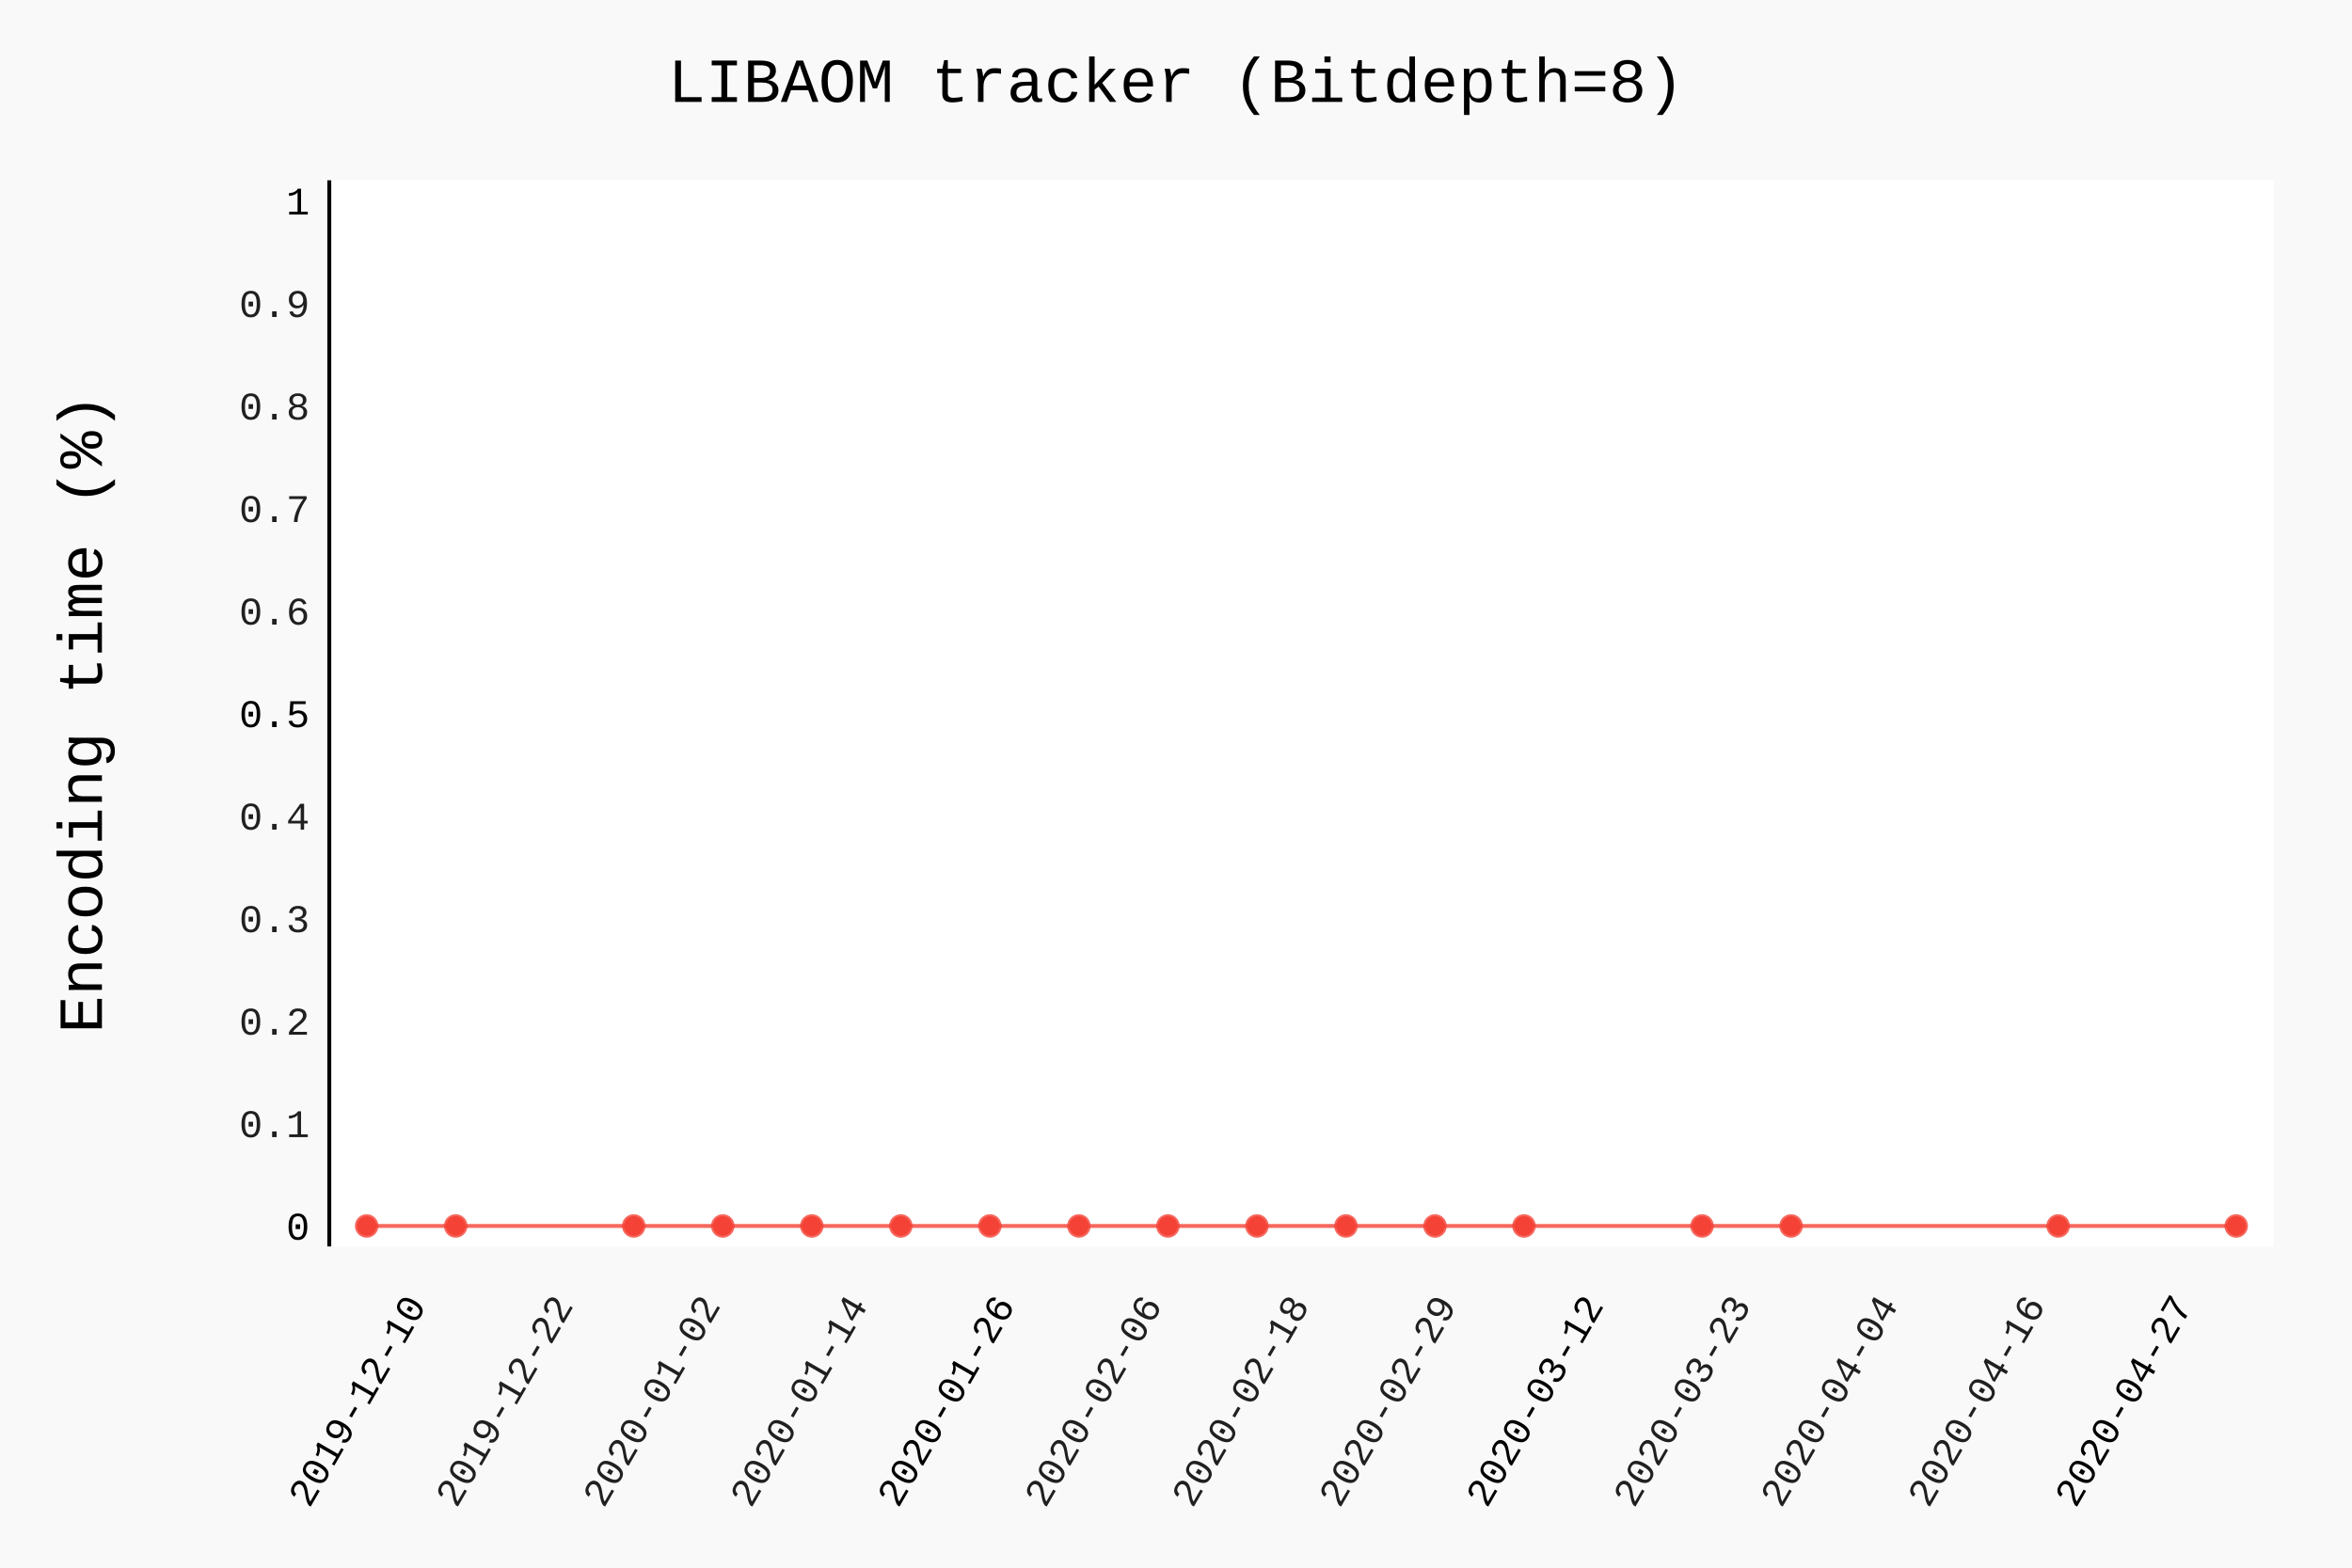
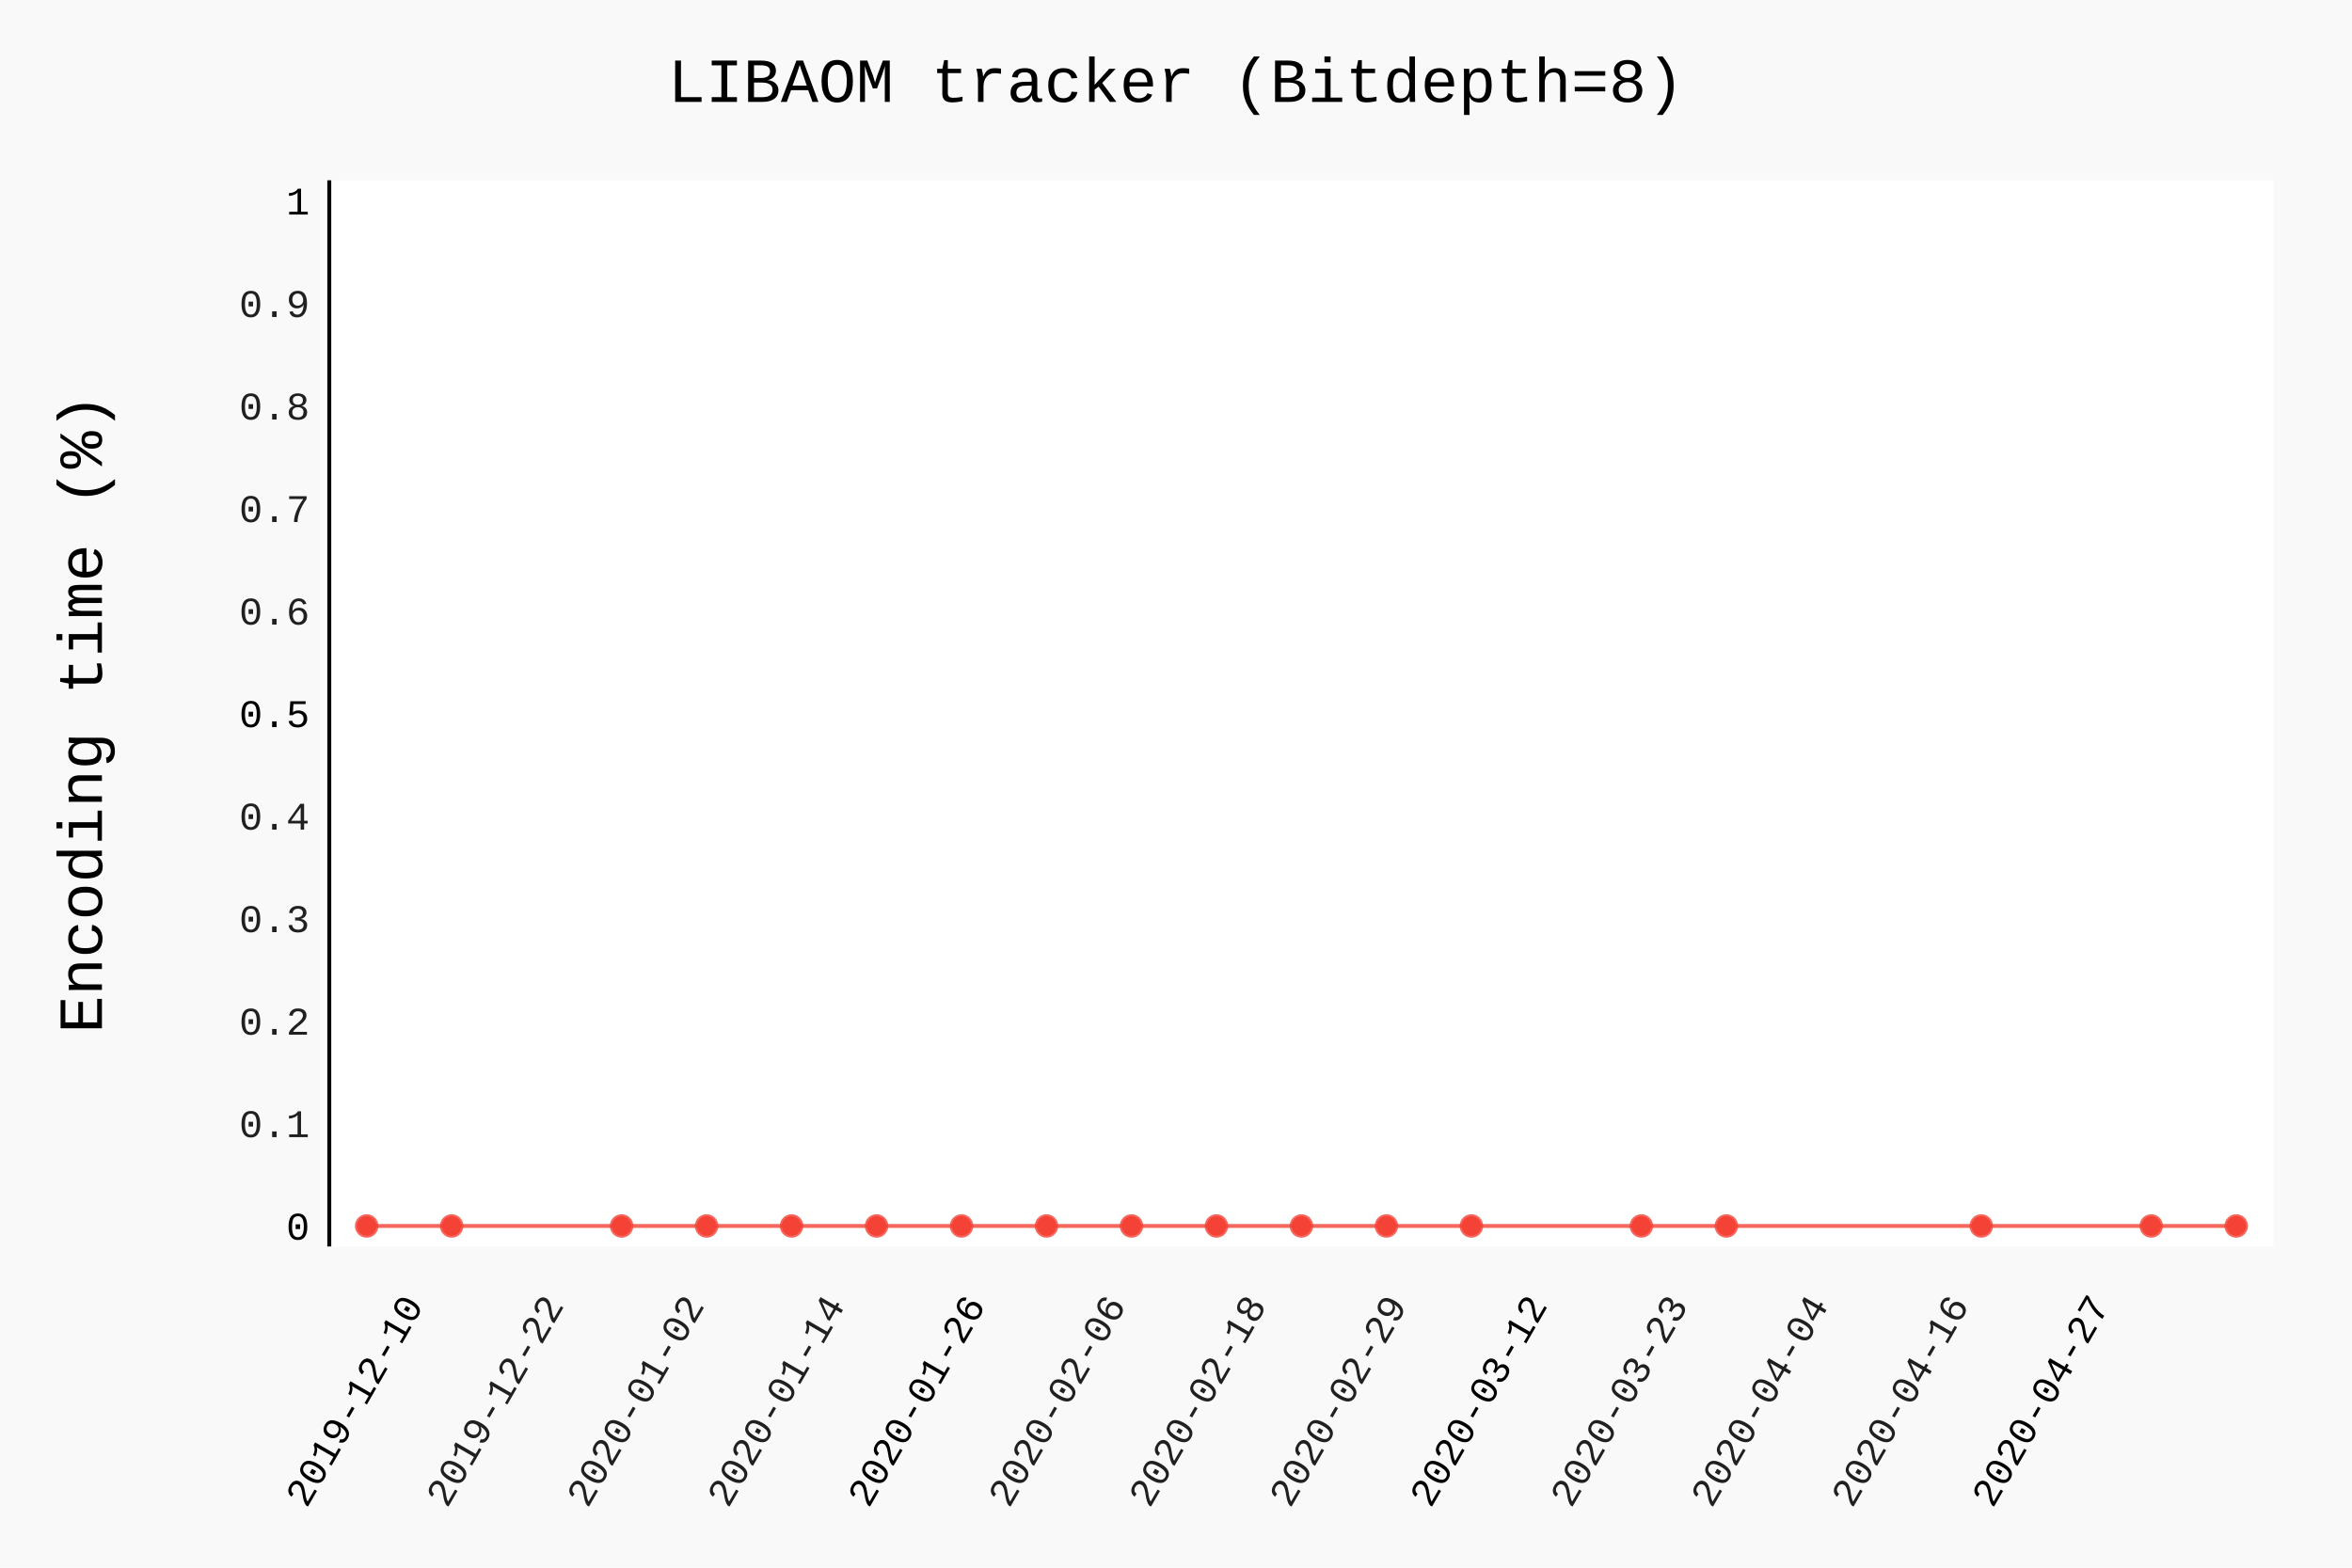
- <svg xmlns="http://www.w3.org/2000/svg" class="pygal-chart" id="chart-1dc0e941-5c35-4aff-99f9-c431fe3bd7f6" viewBox="0 0 600 400">
+ <svg xmlns="http://www.w3.org/2000/svg" class="pygal-chart" id="chart-036d016a-22c2-4316-800b-a83787b034f3" viewBox="0 0 600 400">
  <defs>
-     <style type="text/css">#chart-1dc0e941-5c35-4aff-99f9-c431fe3bd7f6{-webkit-user-select:none;-webkit-font-smoothing:antialiased;font-family:Consolas,"Liberation Mono",Menlo,Courier,monospace}#chart-1dc0e941-5c35-4aff-99f9-c431fe3bd7f6 .title{font-family:Consolas,"Liberation Mono",Menlo,Courier,monospace;font-size:16px}#chart-1dc0e941-5c35-4aff-99f9-c431fe3bd7f6 .legends .legend text{font-family:Consolas,"Liberation Mono",Menlo,Courier,monospace;font-size:14px}#chart-1dc0e941-5c35-4aff-99f9-c431fe3bd7f6 .axis text{font-family:Consolas,"Liberation Mono",Menlo,Courier,monospace;font-size:10px}#chart-1dc0e941-5c35-4aff-99f9-c431fe3bd7f6 .axis text.major{font-family:Consolas,"Liberation Mono",Menlo,Courier,monospace;font-size:10px}#chart-1dc0e941-5c35-4aff-99f9-c431fe3bd7f6 .text-overlay text.value{font-family:Consolas,"Liberation Mono",Menlo,Courier,monospace;font-size:16px}#chart-1dc0e941-5c35-4aff-99f9-c431fe3bd7f6 .text-overlay text.label{font-family:Consolas,"Liberation Mono",Menlo,Courier,monospace;font-size:10px}#chart-1dc0e941-5c35-4aff-99f9-c431fe3bd7f6 .tooltip{font-family:Consolas,"Liberation Mono",Menlo,Courier,monospace;font-size:14px}#chart-1dc0e941-5c35-4aff-99f9-c431fe3bd7f6 text.no_data{font-family:Consolas,"Liberation Mono",Menlo,Courier,monospace;font-size:64px}
- #chart-1dc0e941-5c35-4aff-99f9-c431fe3bd7f6{background-color:rgba(249,249,249,1)}#chart-1dc0e941-5c35-4aff-99f9-c431fe3bd7f6 path,#chart-1dc0e941-5c35-4aff-99f9-c431fe3bd7f6 line,#chart-1dc0e941-5c35-4aff-99f9-c431fe3bd7f6 rect,#chart-1dc0e941-5c35-4aff-99f9-c431fe3bd7f6 circle{-webkit-transition:150ms;-moz-transition:150ms;transition:150ms}#chart-1dc0e941-5c35-4aff-99f9-c431fe3bd7f6 .graph &gt; .background{fill:rgba(249,249,249,1)}#chart-1dc0e941-5c35-4aff-99f9-c431fe3bd7f6 .plot &gt; .background{fill:rgba(255,255,255,1)}#chart-1dc0e941-5c35-4aff-99f9-c431fe3bd7f6 .graph{fill:rgba(0,0,0,.87)}#chart-1dc0e941-5c35-4aff-99f9-c431fe3bd7f6 text.no_data{fill:rgba(0,0,0,1)}#chart-1dc0e941-5c35-4aff-99f9-c431fe3bd7f6 .title{fill:rgba(0,0,0,1)}#chart-1dc0e941-5c35-4aff-99f9-c431fe3bd7f6 .legends .legend text{fill:rgba(0,0,0,.87)}#chart-1dc0e941-5c35-4aff-99f9-c431fe3bd7f6 .legends .legend:hover text{fill:rgba(0,0,0,1)}#chart-1dc0e941-5c35-4aff-99f9-c431fe3bd7f6 .axis .line{stroke:rgba(0,0,0,1)}#chart-1dc0e941-5c35-4aff-99f9-c431fe3bd7f6 .axis .guide.line{stroke:rgba(0,0,0,.54)}#chart-1dc0e941-5c35-4aff-99f9-c431fe3bd7f6 .axis .major.line{stroke:rgba(0,0,0,.87)}#chart-1dc0e941-5c35-4aff-99f9-c431fe3bd7f6 .axis text.major{fill:rgba(0,0,0,1)}#chart-1dc0e941-5c35-4aff-99f9-c431fe3bd7f6 .axis.y .guides:hover .guide.line,#chart-1dc0e941-5c35-4aff-99f9-c431fe3bd7f6 .line-graph .axis.x .guides:hover .guide.line,#chart-1dc0e941-5c35-4aff-99f9-c431fe3bd7f6 .stackedline-graph .axis.x .guides:hover .guide.line,#chart-1dc0e941-5c35-4aff-99f9-c431fe3bd7f6 .xy-graph .axis.x .guides:hover .guide.line{stroke:rgba(0,0,0,1)}#chart-1dc0e941-5c35-4aff-99f9-c431fe3bd7f6 .axis .guides:hover text{fill:rgba(0,0,0,1)}#chart-1dc0e941-5c35-4aff-99f9-c431fe3bd7f6 .reactive{fill-opacity:.7;stroke-opacity:.8}#chart-1dc0e941-5c35-4aff-99f9-c431fe3bd7f6 .ci{stroke:rgba(0,0,0,.87)}#chart-1dc0e941-5c35-4aff-99f9-c431fe3bd7f6 .reactive.active,#chart-1dc0e941-5c35-4aff-99f9-c431fe3bd7f6 .active .reactive{fill-opacity:.8;stroke-opacity:.9;stroke-width:4}#chart-1dc0e941-5c35-4aff-99f9-c431fe3bd7f6 .ci .reactive.active{stroke-width:1.5}#chart-1dc0e941-5c35-4aff-99f9-c431fe3bd7f6 .series text{fill:rgba(0,0,0,1)}#chart-1dc0e941-5c35-4aff-99f9-c431fe3bd7f6 .tooltip rect{fill:rgba(255,255,255,1);stroke:rgba(0,0,0,1);-webkit-transition:opacity 150ms;-moz-transition:opacity 150ms;transition:opacity 150ms}#chart-1dc0e941-5c35-4aff-99f9-c431fe3bd7f6 .tooltip .label{fill:rgba(0,0,0,.87)}#chart-1dc0e941-5c35-4aff-99f9-c431fe3bd7f6 .tooltip .label{fill:rgba(0,0,0,.87)}#chart-1dc0e941-5c35-4aff-99f9-c431fe3bd7f6 .tooltip .legend{font-size:.8em;fill:rgba(0,0,0,.54)}#chart-1dc0e941-5c35-4aff-99f9-c431fe3bd7f6 .tooltip .x_label{font-size:.6em;fill:rgba(0,0,0,1)}#chart-1dc0e941-5c35-4aff-99f9-c431fe3bd7f6 .tooltip .xlink{font-size:.5em;text-decoration:underline}#chart-1dc0e941-5c35-4aff-99f9-c431fe3bd7f6 .tooltip .value{font-size:1.5em}#chart-1dc0e941-5c35-4aff-99f9-c431fe3bd7f6 .bound{font-size:.5em}#chart-1dc0e941-5c35-4aff-99f9-c431fe3bd7f6 .max-value{font-size:.75em;fill:rgba(0,0,0,.54)}#chart-1dc0e941-5c35-4aff-99f9-c431fe3bd7f6 .map-element{fill:rgba(255,255,255,1);stroke:rgba(0,0,0,.54) !important}#chart-1dc0e941-5c35-4aff-99f9-c431fe3bd7f6 .map-element .reactive{fill-opacity:inherit;stroke-opacity:inherit}#chart-1dc0e941-5c35-4aff-99f9-c431fe3bd7f6 .color-0,#chart-1dc0e941-5c35-4aff-99f9-c431fe3bd7f6 .color-0 a:visited{stroke:#F44336;fill:#F44336}#chart-1dc0e941-5c35-4aff-99f9-c431fe3bd7f6 .text-overlay .color-0 text{fill:black}
- #chart-1dc0e941-5c35-4aff-99f9-c431fe3bd7f6 text.no_data{text-anchor:middle}#chart-1dc0e941-5c35-4aff-99f9-c431fe3bd7f6 .guide.line{fill:none}#chart-1dc0e941-5c35-4aff-99f9-c431fe3bd7f6 .centered{text-anchor:middle}#chart-1dc0e941-5c35-4aff-99f9-c431fe3bd7f6 .title{text-anchor:middle}#chart-1dc0e941-5c35-4aff-99f9-c431fe3bd7f6 .legends .legend text{fill-opacity:1}#chart-1dc0e941-5c35-4aff-99f9-c431fe3bd7f6 .axis.x text{text-anchor:middle}#chart-1dc0e941-5c35-4aff-99f9-c431fe3bd7f6 .axis.x:not(.web) text[transform]{text-anchor:start}#chart-1dc0e941-5c35-4aff-99f9-c431fe3bd7f6 .axis.x:not(.web) text[transform].backwards{text-anchor:end}#chart-1dc0e941-5c35-4aff-99f9-c431fe3bd7f6 .axis.y text{text-anchor:end}#chart-1dc0e941-5c35-4aff-99f9-c431fe3bd7f6 .axis.y text[transform].backwards{text-anchor:start}#chart-1dc0e941-5c35-4aff-99f9-c431fe3bd7f6 .axis.y2 text{text-anchor:start}#chart-1dc0e941-5c35-4aff-99f9-c431fe3bd7f6 .axis.y2 text[transform].backwards{text-anchor:end}#chart-1dc0e941-5c35-4aff-99f9-c431fe3bd7f6 .axis .guide.line{stroke-dasharray:4,4}#chart-1dc0e941-5c35-4aff-99f9-c431fe3bd7f6 .axis .major.guide.line{stroke-dasharray:6,6}#chart-1dc0e941-5c35-4aff-99f9-c431fe3bd7f6 .horizontal .axis.y .guide.line,#chart-1dc0e941-5c35-4aff-99f9-c431fe3bd7f6 .horizontal .axis.y2 .guide.line,#chart-1dc0e941-5c35-4aff-99f9-c431fe3bd7f6 .vertical .axis.x .guide.line{opacity:0}#chart-1dc0e941-5c35-4aff-99f9-c431fe3bd7f6 .horizontal .axis.always_show .guide.line,#chart-1dc0e941-5c35-4aff-99f9-c431fe3bd7f6 .vertical .axis.always_show .guide.line{opacity:1 !important}#chart-1dc0e941-5c35-4aff-99f9-c431fe3bd7f6 .axis.y .guides:hover .guide.line,#chart-1dc0e941-5c35-4aff-99f9-c431fe3bd7f6 .axis.y2 .guides:hover .guide.line,#chart-1dc0e941-5c35-4aff-99f9-c431fe3bd7f6 .axis.x .guides:hover .guide.line{opacity:1}#chart-1dc0e941-5c35-4aff-99f9-c431fe3bd7f6 .axis .guides:hover text{opacity:1}#chart-1dc0e941-5c35-4aff-99f9-c431fe3bd7f6 .nofill{fill:none}#chart-1dc0e941-5c35-4aff-99f9-c431fe3bd7f6 .subtle-fill{fill-opacity:.2}#chart-1dc0e941-5c35-4aff-99f9-c431fe3bd7f6 .dot{stroke-width:1px;fill-opacity:1}#chart-1dc0e941-5c35-4aff-99f9-c431fe3bd7f6 .dot.active{stroke-width:5px}#chart-1dc0e941-5c35-4aff-99f9-c431fe3bd7f6 .dot.negative{fill:transparent}#chart-1dc0e941-5c35-4aff-99f9-c431fe3bd7f6 text,#chart-1dc0e941-5c35-4aff-99f9-c431fe3bd7f6 tspan{stroke:none !important}#chart-1dc0e941-5c35-4aff-99f9-c431fe3bd7f6 .series text.active{opacity:1}#chart-1dc0e941-5c35-4aff-99f9-c431fe3bd7f6 .tooltip rect{fill-opacity:.95;stroke-width:.5}#chart-1dc0e941-5c35-4aff-99f9-c431fe3bd7f6 .tooltip text{fill-opacity:1}#chart-1dc0e941-5c35-4aff-99f9-c431fe3bd7f6 .showable{visibility:hidden}#chart-1dc0e941-5c35-4aff-99f9-c431fe3bd7f6 .showable.shown{visibility:visible}#chart-1dc0e941-5c35-4aff-99f9-c431fe3bd7f6 .gauge-background{fill:rgba(229,229,229,1);stroke:none}#chart-1dc0e941-5c35-4aff-99f9-c431fe3bd7f6 .bg-lines{stroke:rgba(249,249,249,1);stroke-width:2px}</style>
+     <style type="text/css">#chart-036d016a-22c2-4316-800b-a83787b034f3{-webkit-user-select:none;-webkit-font-smoothing:antialiased;font-family:Consolas,"Liberation Mono",Menlo,Courier,monospace}#chart-036d016a-22c2-4316-800b-a83787b034f3 .title{font-family:Consolas,"Liberation Mono",Menlo,Courier,monospace;font-size:16px}#chart-036d016a-22c2-4316-800b-a83787b034f3 .legends .legend text{font-family:Consolas,"Liberation Mono",Menlo,Courier,monospace;font-size:14px}#chart-036d016a-22c2-4316-800b-a83787b034f3 .axis text{font-family:Consolas,"Liberation Mono",Menlo,Courier,monospace;font-size:10px}#chart-036d016a-22c2-4316-800b-a83787b034f3 .axis text.major{font-family:Consolas,"Liberation Mono",Menlo,Courier,monospace;font-size:10px}#chart-036d016a-22c2-4316-800b-a83787b034f3 .text-overlay text.value{font-family:Consolas,"Liberation Mono",Menlo,Courier,monospace;font-size:16px}#chart-036d016a-22c2-4316-800b-a83787b034f3 .text-overlay text.label{font-family:Consolas,"Liberation Mono",Menlo,Courier,monospace;font-size:10px}#chart-036d016a-22c2-4316-800b-a83787b034f3 .tooltip{font-family:Consolas,"Liberation Mono",Menlo,Courier,monospace;font-size:14px}#chart-036d016a-22c2-4316-800b-a83787b034f3 text.no_data{font-family:Consolas,"Liberation Mono",Menlo,Courier,monospace;font-size:64px}
+ #chart-036d016a-22c2-4316-800b-a83787b034f3{background-color:rgba(249,249,249,1)}#chart-036d016a-22c2-4316-800b-a83787b034f3 path,#chart-036d016a-22c2-4316-800b-a83787b034f3 line,#chart-036d016a-22c2-4316-800b-a83787b034f3 rect,#chart-036d016a-22c2-4316-800b-a83787b034f3 circle{-webkit-transition:150ms;-moz-transition:150ms;transition:150ms}#chart-036d016a-22c2-4316-800b-a83787b034f3 .graph &gt; .background{fill:rgba(249,249,249,1)}#chart-036d016a-22c2-4316-800b-a83787b034f3 .plot &gt; .background{fill:rgba(255,255,255,1)}#chart-036d016a-22c2-4316-800b-a83787b034f3 .graph{fill:rgba(0,0,0,.87)}#chart-036d016a-22c2-4316-800b-a83787b034f3 text.no_data{fill:rgba(0,0,0,1)}#chart-036d016a-22c2-4316-800b-a83787b034f3 .title{fill:rgba(0,0,0,1)}#chart-036d016a-22c2-4316-800b-a83787b034f3 .legends .legend text{fill:rgba(0,0,0,.87)}#chart-036d016a-22c2-4316-800b-a83787b034f3 .legends .legend:hover text{fill:rgba(0,0,0,1)}#chart-036d016a-22c2-4316-800b-a83787b034f3 .axis .line{stroke:rgba(0,0,0,1)}#chart-036d016a-22c2-4316-800b-a83787b034f3 .axis .guide.line{stroke:rgba(0,0,0,.54)}#chart-036d016a-22c2-4316-800b-a83787b034f3 .axis .major.line{stroke:rgba(0,0,0,.87)}#chart-036d016a-22c2-4316-800b-a83787b034f3 .axis text.major{fill:rgba(0,0,0,1)}#chart-036d016a-22c2-4316-800b-a83787b034f3 .axis.y .guides:hover .guide.line,#chart-036d016a-22c2-4316-800b-a83787b034f3 .line-graph .axis.x .guides:hover .guide.line,#chart-036d016a-22c2-4316-800b-a83787b034f3 .stackedline-graph .axis.x .guides:hover .guide.line,#chart-036d016a-22c2-4316-800b-a83787b034f3 .xy-graph .axis.x .guides:hover .guide.line{stroke:rgba(0,0,0,1)}#chart-036d016a-22c2-4316-800b-a83787b034f3 .axis .guides:hover text{fill:rgba(0,0,0,1)}#chart-036d016a-22c2-4316-800b-a83787b034f3 .reactive{fill-opacity:.7;stroke-opacity:.8}#chart-036d016a-22c2-4316-800b-a83787b034f3 .ci{stroke:rgba(0,0,0,.87)}#chart-036d016a-22c2-4316-800b-a83787b034f3 .reactive.active,#chart-036d016a-22c2-4316-800b-a83787b034f3 .active .reactive{fill-opacity:.8;stroke-opacity:.9;stroke-width:4}#chart-036d016a-22c2-4316-800b-a83787b034f3 .ci .reactive.active{stroke-width:1.5}#chart-036d016a-22c2-4316-800b-a83787b034f3 .series text{fill:rgba(0,0,0,1)}#chart-036d016a-22c2-4316-800b-a83787b034f3 .tooltip rect{fill:rgba(255,255,255,1);stroke:rgba(0,0,0,1);-webkit-transition:opacity 150ms;-moz-transition:opacity 150ms;transition:opacity 150ms}#chart-036d016a-22c2-4316-800b-a83787b034f3 .tooltip .label{fill:rgba(0,0,0,.87)}#chart-036d016a-22c2-4316-800b-a83787b034f3 .tooltip .label{fill:rgba(0,0,0,.87)}#chart-036d016a-22c2-4316-800b-a83787b034f3 .tooltip .legend{font-size:.8em;fill:rgba(0,0,0,.54)}#chart-036d016a-22c2-4316-800b-a83787b034f3 .tooltip .x_label{font-size:.6em;fill:rgba(0,0,0,1)}#chart-036d016a-22c2-4316-800b-a83787b034f3 .tooltip .xlink{font-size:.5em;text-decoration:underline}#chart-036d016a-22c2-4316-800b-a83787b034f3 .tooltip .value{font-size:1.5em}#chart-036d016a-22c2-4316-800b-a83787b034f3 .bound{font-size:.5em}#chart-036d016a-22c2-4316-800b-a83787b034f3 .max-value{font-size:.75em;fill:rgba(0,0,0,.54)}#chart-036d016a-22c2-4316-800b-a83787b034f3 .map-element{fill:rgba(255,255,255,1);stroke:rgba(0,0,0,.54) !important}#chart-036d016a-22c2-4316-800b-a83787b034f3 .map-element .reactive{fill-opacity:inherit;stroke-opacity:inherit}#chart-036d016a-22c2-4316-800b-a83787b034f3 .color-0,#chart-036d016a-22c2-4316-800b-a83787b034f3 .color-0 a:visited{stroke:#F44336;fill:#F44336}#chart-036d016a-22c2-4316-800b-a83787b034f3 .text-overlay .color-0 text{fill:black}
+ #chart-036d016a-22c2-4316-800b-a83787b034f3 text.no_data{text-anchor:middle}#chart-036d016a-22c2-4316-800b-a83787b034f3 .guide.line{fill:none}#chart-036d016a-22c2-4316-800b-a83787b034f3 .centered{text-anchor:middle}#chart-036d016a-22c2-4316-800b-a83787b034f3 .title{text-anchor:middle}#chart-036d016a-22c2-4316-800b-a83787b034f3 .legends .legend text{fill-opacity:1}#chart-036d016a-22c2-4316-800b-a83787b034f3 .axis.x text{text-anchor:middle}#chart-036d016a-22c2-4316-800b-a83787b034f3 .axis.x:not(.web) text[transform]{text-anchor:start}#chart-036d016a-22c2-4316-800b-a83787b034f3 .axis.x:not(.web) text[transform].backwards{text-anchor:end}#chart-036d016a-22c2-4316-800b-a83787b034f3 .axis.y text{text-anchor:end}#chart-036d016a-22c2-4316-800b-a83787b034f3 .axis.y text[transform].backwards{text-anchor:start}#chart-036d016a-22c2-4316-800b-a83787b034f3 .axis.y2 text{text-anchor:start}#chart-036d016a-22c2-4316-800b-a83787b034f3 .axis.y2 text[transform].backwards{text-anchor:end}#chart-036d016a-22c2-4316-800b-a83787b034f3 .axis .guide.line{stroke-dasharray:4,4}#chart-036d016a-22c2-4316-800b-a83787b034f3 .axis .major.guide.line{stroke-dasharray:6,6}#chart-036d016a-22c2-4316-800b-a83787b034f3 .horizontal .axis.y .guide.line,#chart-036d016a-22c2-4316-800b-a83787b034f3 .horizontal .axis.y2 .guide.line,#chart-036d016a-22c2-4316-800b-a83787b034f3 .vertical .axis.x .guide.line{opacity:0}#chart-036d016a-22c2-4316-800b-a83787b034f3 .horizontal .axis.always_show .guide.line,#chart-036d016a-22c2-4316-800b-a83787b034f3 .vertical .axis.always_show .guide.line{opacity:1 !important}#chart-036d016a-22c2-4316-800b-a83787b034f3 .axis.y .guides:hover .guide.line,#chart-036d016a-22c2-4316-800b-a83787b034f3 .axis.y2 .guides:hover .guide.line,#chart-036d016a-22c2-4316-800b-a83787b034f3 .axis.x .guides:hover .guide.line{opacity:1}#chart-036d016a-22c2-4316-800b-a83787b034f3 .axis .guides:hover text{opacity:1}#chart-036d016a-22c2-4316-800b-a83787b034f3 .nofill{fill:none}#chart-036d016a-22c2-4316-800b-a83787b034f3 .subtle-fill{fill-opacity:.2}#chart-036d016a-22c2-4316-800b-a83787b034f3 .dot{stroke-width:1px;fill-opacity:1}#chart-036d016a-22c2-4316-800b-a83787b034f3 .dot.active{stroke-width:5px}#chart-036d016a-22c2-4316-800b-a83787b034f3 .dot.negative{fill:transparent}#chart-036d016a-22c2-4316-800b-a83787b034f3 text,#chart-036d016a-22c2-4316-800b-a83787b034f3 tspan{stroke:none !important}#chart-036d016a-22c2-4316-800b-a83787b034f3 .series text.active{opacity:1}#chart-036d016a-22c2-4316-800b-a83787b034f3 .tooltip rect{fill-opacity:.95;stroke-width:.5}#chart-036d016a-22c2-4316-800b-a83787b034f3 .tooltip text{fill-opacity:1}#chart-036d016a-22c2-4316-800b-a83787b034f3 .showable{visibility:hidden}#chart-036d016a-22c2-4316-800b-a83787b034f3 .showable.shown{visibility:visible}#chart-036d016a-22c2-4316-800b-a83787b034f3 .gauge-background{fill:rgba(229,229,229,1);stroke:none}#chart-036d016a-22c2-4316-800b-a83787b034f3 .bg-lines{stroke:rgba(249,249,249,1);stroke-width:2px}</style>
  </defs>
  <g class="graph datetimeline-graph vertical">
    <rect class="background" height="400" width="600" x="0" y="0" />
    <g class="plot" transform="translate(84, 46)">
      <rect class="background" height="272.038" width="496.0" x="0" y="0" />
      <g class="axis y">
        <g class="guides">
          <text class="major" x="-5" y="270.307">0</text>
        </g>
        <g class="guides">
          <text class="" x="-5" y="244.149">0.1</text>
        </g>
        <g class="guides">
          <text class="" x="-5" y="217.992">0.2</text>
        </g>
        <g class="guides">
          <text class="" x="-5" y="191.834">0.3</text>
        </g>
        <g class="guides">
          <text class="" x="-5" y="165.677">0.4</text>
        </g>
        <g class="guides">
          <text class="major" x="-5" y="139.519">0.5</text>
        </g>
        <g class="guides">
          <text class="" x="-5" y="113.362">0.6</text>
        </g>
        <g class="guides">
          <text class="" x="-5" y="87.204">0.7</text>
        </g>
        <g class="guides">
          <text class="" x="-5" y="61.047">0.8</text>
        </g>
        <g class="guides">
          <text class="" x="-5" y="34.889">0.9</text>
        </g>
        <g class="guides">
          <text class="major" x="-5" y="8.732">1</text>
        </g>
      </g>
      <g class="axis x">
        <path class="line" d="M0 0 v272.038" />
        <g class="guides">
-           <path class="major guide line" d="M24.919 0 v272.038" />
-           <text class="major backwards" transform="rotate(300 24.9192 287.0385)" x="24.919" y="287.038">2019-12-10</text>
+           <path class="major guide line" d="M24.22 0 v272.038" />
+           <text class="major backwards" transform="rotate(300 24.22008 287.0385)" x="24.22" y="287.038">2019-12-10</text>
        </g>
        <g class="guides">
-           <path class="guide line" d="M62.47 0 v272.038" />
-           <text class="backwards" transform="rotate(300 62.46983 287.0385)" x="62.47" y="287.038">2019-12-22</text>
+           <path class="guide line" d="M60.064 0 v272.038" />
+           <text class="backwards" transform="rotate(300 60.06386 287.0385)" x="60.064" y="287.038">2019-12-22</text>
        </g>
        <g class="guides">
-           <path class="guide line" d="M100.02 0 v272.038" />
-           <text class="backwards" transform="rotate(300 100.0205 287.0385)" x="100.02" y="287.038">2020-01-02</text>
+           <path class="guide line" d="M95.908 0 v272.038" />
+           <text class="backwards" transform="rotate(300 95.90765 287.0385)" x="95.908" y="287.038">2020-01-02</text>
        </g>
        <g class="guides">
-           <path class="guide line" d="M137.571 0 v272.038" />
-           <text class="backwards" transform="rotate(300 137.5711 287.0385)" x="137.571" y="287.038">2020-01-14</text>
+           <path class="guide line" d="M131.751 0 v272.038" />
+           <text class="backwards" transform="rotate(300 131.7514 287.0385)" x="131.751" y="287.038">2020-01-14</text>
        </g>
        <g class="guides">
-           <path class="major guide line" d="M175.122 0 v272.038" />
-           <text class="major backwards" transform="rotate(300 175.1217 287.0385)" x="175.122" y="287.038">2020-01-26</text>
+           <path class="major guide line" d="M167.595 0 v272.038" />
+           <text class="major backwards" transform="rotate(300 167.5952 287.0385)" x="167.595" y="287.038">2020-01-26</text>
        </g>
        <g class="guides">
-           <path class="guide line" d="M212.672 0 v272.038" />
-           <text class="backwards" transform="rotate(300 212.6724 287.0385)" x="212.672" y="287.038">2020-02-06</text>
+           <path class="guide line" d="M203.439 0 v272.038" />
+           <text class="backwards" transform="rotate(300 203.439 287.0385)" x="203.439" y="287.038">2020-02-06</text>
        </g>
        <g class="guides">
-           <path class="guide line" d="M250.223 0 v272.038" />
-           <text class="backwards" transform="rotate(300 250.223 287.0385)" x="250.223" y="287.038">2020-02-18</text>
+           <path class="guide line" d="M239.283 0 v272.038" />
+           <text class="backwards" transform="rotate(300 239.2828 287.0385)" x="239.283" y="287.038">2020-02-18</text>
        </g>
        <g class="guides">
-           <path class="guide line" d="M287.774 0 v272.038" />
-           <text class="backwards" transform="rotate(300 287.7736 287.0385)" x="287.774" y="287.038">2020-02-29</text>
+           <path class="guide line" d="M275.127 0 v272.038" />
+           <text class="backwards" transform="rotate(300 275.1266 287.0385)" x="275.127" y="287.038">2020-02-29</text>
        </g>
        <g class="guides">
-           <path class="major guide line" d="M325.324 0 v272.038" />
-           <text class="major backwards" transform="rotate(300 325.3243 287.0385)" x="325.324" y="287.038">2020-03-12</text>
+           <path class="major guide line" d="M310.97 0 v272.038" />
+           <text class="major backwards" transform="rotate(300 310.9704 287.0385)" x="310.97" y="287.038">2020-03-12</text>
        </g>
        <g class="guides">
-           <path class="guide line" d="M362.875 0 v272.038" />
-           <text class="backwards" transform="rotate(300 362.8749 287.0385)" x="362.875" y="287.038">2020-03-23</text>
+           <path class="guide line" d="M346.814 0 v272.038" />
+           <text class="backwards" transform="rotate(300 346.8141 287.0385)" x="346.814" y="287.038">2020-03-23</text>
        </g>
        <g class="guides">
-           <path class="guide line" d="M400.426 0 v272.038" />
-           <text class="backwards" transform="rotate(300 400.4255 287.0385)" x="400.426" y="287.038">2020-04-04</text>
+           <path class="guide line" d="M382.658 0 v272.038" />
+           <text class="backwards" transform="rotate(300 382.6579 287.0385)" x="382.658" y="287.038">2020-04-04</text>
        </g>
        <g class="guides">
-           <path class="guide line" d="M437.976 0 v272.038" />
-           <text class="backwards" transform="rotate(300 437.9762 287.0385)" x="437.976" y="287.038">2020-04-16</text>
+           <path class="guide line" d="M418.502 0 v272.038" />
+           <text class="backwards" transform="rotate(300 418.5017 287.0385)" x="418.502" y="287.038">2020-04-16</text>
        </g>
        <g class="guides">
-           <path class="major guide line" d="M475.527 0 v272.038" />
-           <text class="major backwards" transform="rotate(300 475.5268 287.0385)" x="475.527" y="287.038">2020-04-27</text>
+           <path class="major guide line" d="M454.346 0 v272.038" />
+           <text class="major backwards" transform="rotate(300 454.3455 287.0385)" x="454.346" y="287.038">2020-04-27</text>
        </g>
      </g>
      <g class="series serie-0 color-0">
-         <path class="line reactive nofill" d="M9.538 266.807 L32.249 266.807 77.67 266.807 100.381 266.807 123.092 266.807 145.802 266.807 168.513 266.807 191.223 266.807 213.934 266.807 236.645 266.807 259.355 266.807 282.066 266.807 304.777 266.807 350.198 266.807 372.908 266.807 441.04 266.807 486.462 266.807" />
+         <path class="line reactive nofill" d="M9.538 266.807 L31.217 266.807 74.573 266.807 96.252 266.807 117.93 266.807 139.608 266.807 161.287 266.807 182.965 266.807 204.643 266.807 226.322 266.807 248 266.807 269.678 266.807 291.357 266.807 334.713 266.807 356.392 266.807 421.427 266.807 464.783 266.807 486.462 266.807" />
      </g>
    </g>
    <g class="titles">
      <text class="title plot_title" x="300.0" y="26">LIBAOM tracker (Bitdepth=8)</text>
      <text class="title" transform="rotate(-90 0 182.0192)" x="0" y="208.019">Encoding time (%)</text>
    </g>
    <g class="plot overlay" transform="translate(84, 46)">
      <g class="series serie-0 color-0">
        <g class="dots">
          <circle class="dot reactive tooltip-trigger" cx="9.538" cy="266.807" r="2.5" />
        </g>
        <g class="dots">
-           <circle class="dot reactive tooltip-trigger" cx="32.249" cy="266.807" r="2.5" />
+           <circle class="dot reactive tooltip-trigger" cx="31.217" cy="266.807" r="2.5" />
        </g>
        <g class="dots">
-           <circle class="dot reactive tooltip-trigger" cx="77.67" cy="266.807" r="2.5" />
+           <circle class="dot reactive tooltip-trigger" cx="74.573" cy="266.807" r="2.5" />
        </g>
        <g class="dots">
-           <circle class="dot reactive tooltip-trigger" cx="100.381" cy="266.807" r="2.5" />
+           <circle class="dot reactive tooltip-trigger" cx="96.252" cy="266.807" r="2.5" />
        </g>
        <g class="dots">
-           <circle class="dot reactive tooltip-trigger" cx="123.092" cy="266.807" r="2.5" />
+           <circle class="dot reactive tooltip-trigger" cx="117.93" cy="266.807" r="2.5" />
        </g>
        <g class="dots">
-           <circle class="dot reactive tooltip-trigger" cx="145.802" cy="266.807" r="2.5" />
+           <circle class="dot reactive tooltip-trigger" cx="139.608" cy="266.807" r="2.5" />
        </g>
        <g class="dots">
-           <circle class="dot reactive tooltip-trigger" cx="168.513" cy="266.807" r="2.5" />
+           <circle class="dot reactive tooltip-trigger" cx="161.287" cy="266.807" r="2.5" />
        </g>
        <g class="dots">
-           <circle class="dot reactive tooltip-trigger" cx="191.223" cy="266.807" r="2.5" />
+           <circle class="dot reactive tooltip-trigger" cx="182.965" cy="266.807" r="2.5" />
        </g>
        <g class="dots">
-           <circle class="dot reactive tooltip-trigger" cx="213.934" cy="266.807" r="2.5" />
+           <circle class="dot reactive tooltip-trigger" cx="204.643" cy="266.807" r="2.5" />
        </g>
        <g class="dots">
-           <circle class="dot reactive tooltip-trigger" cx="236.645" cy="266.807" r="2.5" />
+           <circle class="dot reactive tooltip-trigger" cx="226.322" cy="266.807" r="2.5" />
        </g>
        <g class="dots">
-           <circle class="dot reactive tooltip-trigger" cx="259.355" cy="266.807" r="2.5" />
+           <circle class="dot reactive tooltip-trigger" cx="248.0" cy="266.807" r="2.5" />
        </g>
        <g class="dots">
-           <circle class="dot reactive tooltip-trigger" cx="282.066" cy="266.807" r="2.5" />
+           <circle class="dot reactive tooltip-trigger" cx="269.678" cy="266.807" r="2.5" />
        </g>
        <g class="dots">
-           <circle class="dot reactive tooltip-trigger" cx="304.777" cy="266.807" r="2.5" />
+           <circle class="dot reactive tooltip-trigger" cx="291.357" cy="266.807" r="2.5" />
        </g>
        <g class="dots">
-           <circle class="dot reactive tooltip-trigger" cx="350.198" cy="266.807" r="2.5" />
+           <circle class="dot reactive tooltip-trigger" cx="334.713" cy="266.807" r="2.5" />
        </g>
        <g class="dots">
-           <circle class="dot reactive tooltip-trigger" cx="372.908" cy="266.807" r="2.5" />
+           <circle class="dot reactive tooltip-trigger" cx="356.392" cy="266.807" r="2.5" />
        </g>
        <g class="dots">
-           <circle class="dot reactive tooltip-trigger" cx="441.04" cy="266.807" r="2.5" />
+           <circle class="dot reactive tooltip-trigger" cx="421.427" cy="266.807" r="2.5" />
+         </g>
+         <g class="dots">
+           <circle class="dot reactive tooltip-trigger" cx="464.783" cy="266.807" r="2.5" />
        </g>
        <g class="dots">
          <circle class="dot reactive tooltip-trigger" cx="486.462" cy="266.807" r="2.5" />
        </g>
      </g>
    </g>
    <g class="plot text-overlay" transform="translate(84, 46)">
      <g class="series serie-0 color-0" />
    </g>
    <g class="plot tooltip-overlay" transform="translate(84, 46)">
      <g class="tooltip" style="opacity: 0" transform="translate(0 0)">
        <rect class="tooltip-box" height="0" rx="0" ry="0" width="0" />
        <g class="text" />
      </g>
    </g>
  </g>
</svg>
